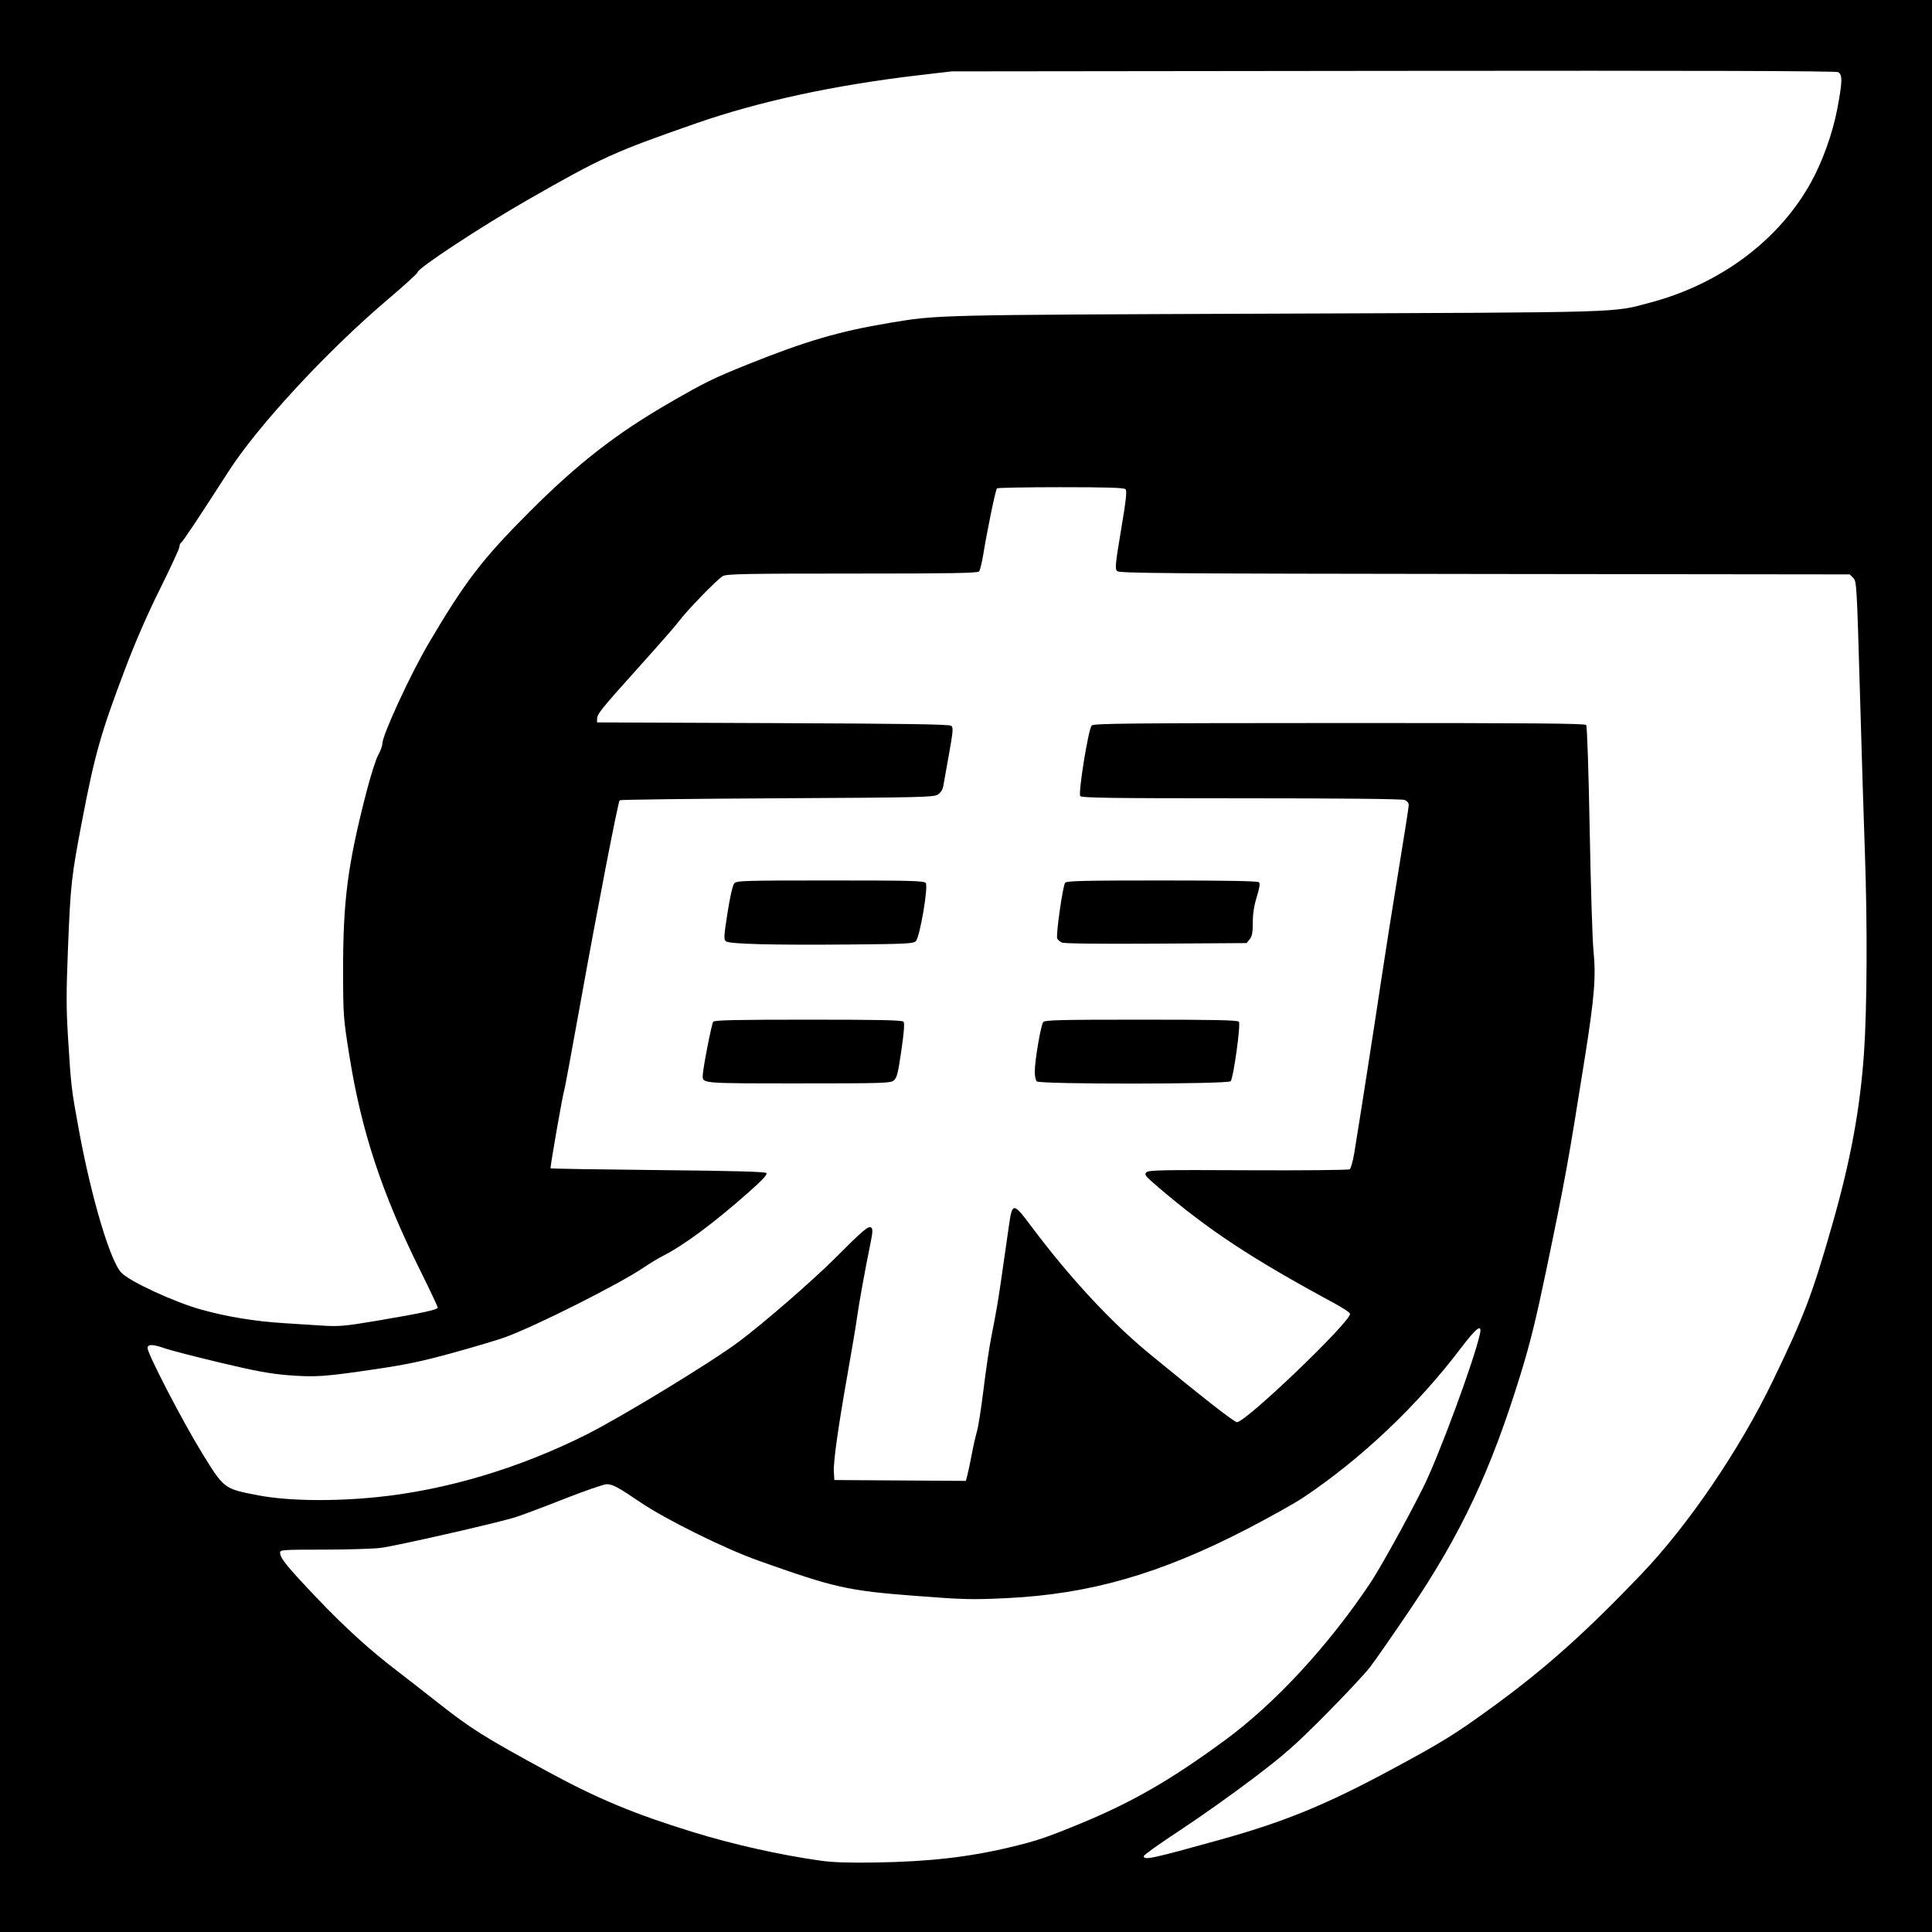
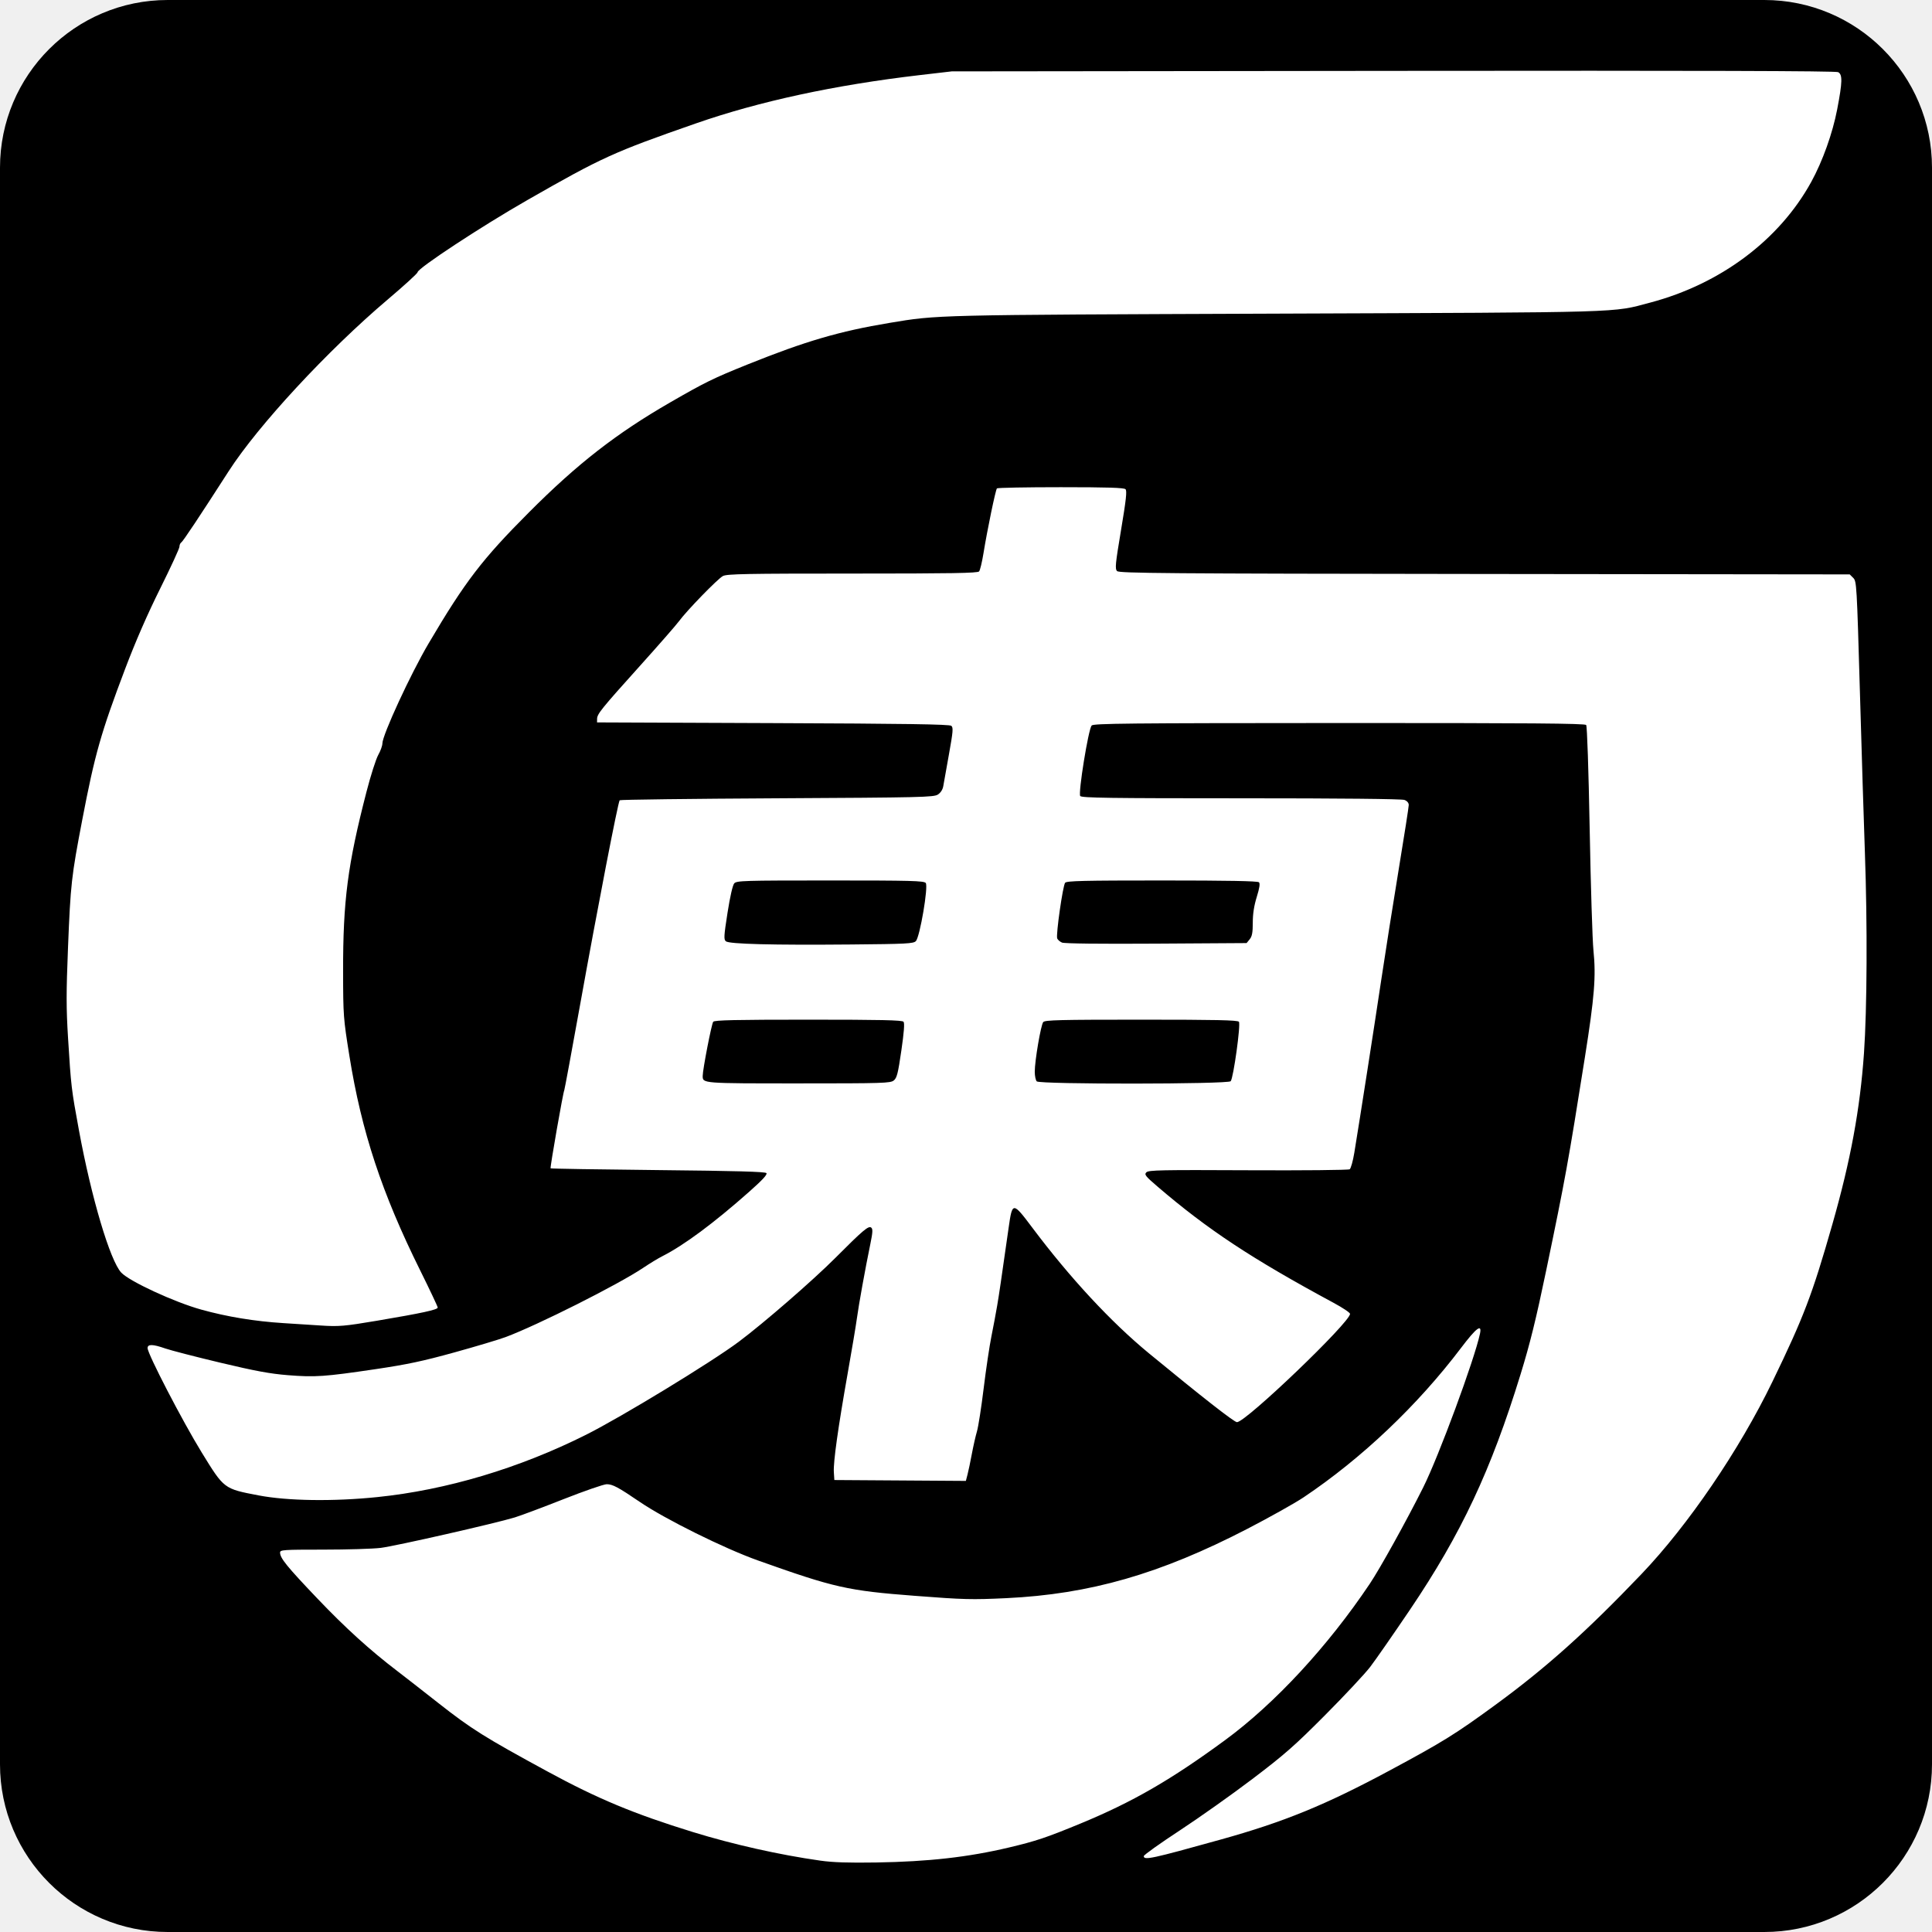
<svg xmlns="http://www.w3.org/2000/svg" viewBox="0 0 1152 1152" width="1152" height="1152" role="img" aria-label="Logo">
-   <rect width="1152" height="1152" fill="#000000" />
+   <rect x="0" y="0" width="1152" height="1152" rx="100" ry="100" fill="#000000" />
  <path transform="translate(27 30)" d="M462.11 1079.44C437.72 1075.99 410.19 1069.81 386.15 1062.4C351.07 1051.58 329.36 1042.54 299.5 1026.31C261.96 1005.91 254.14 1001.01 234.5 985.58C224.6 977.79 213.57 969.2 210 966.48C193.62 954 178.95 940.68 162.13 923.03C143.98 903.98 140.01 899.08 140 895.75C140 894.13 141.89 894 165.78 894C179.95 894 195.37 893.53 200.03 892.96C208.78 891.89 268.5 878.31 280 874.78C283.57 873.69 296.66 868.79 309.07 863.89C321.49 859 333.05 855 334.77 855C338.29 855 341.63 856.79 354.5 865.55C369.57 875.82 404.79 893.27 424.84 900.42C470.55 916.71 478.4 918.48 518.5 921.55C547.82 923.8 552.38 923.91 573 922.94C622.85 920.57 664.77 908.52 716.74 881.62C730.07 874.71 745.14 866.27 750.24 862.86C784.93 839.62 818.2 808.05 844.17 773.75C853.29 761.7 856.78 759.08 855.47 765.25C852.2 780.67 830.81 838.57 821.57 857C811.65 876.81 795.86 905.29 789.75 914.39C764.72 951.71 733.22 985.75 703.5 1007.58C671.31 1031.23 648.37 1044.47 617.5 1057.23C596.91 1065.73 590.8 1067.78 574.5 1071.64C550.21 1077.39 526.6 1080.05 495.5 1080.55C478.87 1080.81 469.62 1080.51 462.11 1079.44ZM655.01 1076.75C655.01 1076.06 664.57 1069.24 676.24 1061.59C687.92 1053.93 707.51 1040.06 719.78 1030.75C739.05 1016.13 744.95 1010.94 763.14 992.66C774.72 981.02 786.8 968.11 789.98 963.97C793.16 959.82 803.88 944.4 813.82 929.69C844.29 884.56 862.02 846.81 879.66 789.5C885.33 771.1 888.89 756.64 894.96 727.5C906.37 672.68 908.02 663.58 918.02 600.5C923.75 564.39 924.72 552.23 923.13 536.68C922.52 530.72 921.51 498.32 920.89 464.68C920.22 428.61 919.36 403 918.79 402.29C918.03 401.35 884.97 401.09 771.46 401.12C645.38 401.17 624.93 401.37 623.91 402.61C621.93 404.99 615.79 443.05 617.12 444.65C618.05 445.77 634.68 446 713.06 446C772.24 446 808.83 446.37 810.43 446.98C812.04 447.59 813 448.72 813 450.01C813 451.14 810.31 468.37 807.03 488.28C803.75 508.2 799.04 538 796.57 554.5C792.4 582.41 783.91 636.84 780.53 657.42C779.72 662.33 778.48 666.74 777.78 667.21C777.08 667.69 749.85 667.95 717.29 667.79C665.51 667.54 657.88 667.69 656.56 669.01C655.21 670.36 655.92 671.28 663.19 677.51C693.16 703.21 719.3 720.48 768.25 746.88C773.61 749.77 778 752.71 778 753.42C778 758.48 715.86 818 710.57 818C708.91 818 689.77 803.03 657.98 776.86C635.5 758.35 611.06 732.03 588.67 702.2C576.85 686.46 576.64 686.46 574.42 702.08C569.72 735.09 568.82 741.23 567.59 748.5C566.85 752.9 565.3 761.16 564.15 766.85C563 772.54 560.92 786.49 559.53 797.85C558.15 809.21 556.35 820.75 555.53 823.51C554.72 826.27 553.34 832.34 552.47 837.01C551.6 841.68 550.44 847.19 549.9 849.26L548.92 853.02L509.71 852.76L470.5 852.5L470.2 847.75C469.82 841.89 472.71 821.3 478.52 788.5C480.96 774.75 483.41 760.12 483.96 756C485.02 748.08 488.94 726.4 491.96 711.77C493.39 704.8 493.5 702.83 492.5 702C490.92 700.69 487.68 703.42 471 720.15C457.69 733.49 428.39 758.93 413.5 770.06C397.13 782.3 343.6 814.9 322.5 825.48C282.65 845.47 239.17 858.46 198 862.67C171.72 865.37 144.46 864.97 127.11 861.65C106.41 857.68 106.69 857.89 93.23 836C81.84 817.48 61 777.29 61 773.83C61 771.38 64.12 771.45 71.59 774.07C74.84 775.2 89.55 779 104.27 782.51C125.16 787.49 134.03 789.13 144.64 789.98C160.93 791.28 166.45 790.9 197 786.38C215.82 783.59 225.18 781.6 244 776.39C256.93 772.81 270.65 768.7 274.5 767.26C293.61 760.13 341.78 735.88 356.5 725.99C360.35 723.4 365.52 720.26 368 719.01C380.91 712.46 398.66 699.28 419.85 680.5C427.67 673.56 430.67 670.31 429.99 669.49C429.29 668.64 411.85 668.16 365.37 667.69C330.36 667.34 301.53 666.87 301.3 666.64C300.89 666.22 308.77 621.18 309.46 620.07C309.66 619.74 313.92 596.76 318.92 568.99C329.38 510.88 341.53 448.14 342.5 447.17C342.87 446.8 385.11 446.27 436.38 446C522.81 445.54 529.78 445.37 532.25 443.76C533.91 442.67 535.11 440.79 535.45 438.76C535.75 436.97 537.27 428.41 538.84 419.74C541.29 406.11 541.48 403.82 540.24 402.78C539.15 401.88 513.29 401.48 433.9 401.17L329 400.75L329.03 398.63C329.07 395.7 331.55 392.64 354.68 366.93C365.78 354.59 376.18 342.7 377.79 340.5C382.47 334.11 400.99 315.05 404.08 313.46C406.48 312.22 418.08 312 481.33 312C540.48 312 555.97 311.74 556.81 310.72C557.4 310.02 558.56 305.18 559.41 299.97C561.7 285.83 566.64 262.02 567.45 261.21C567.85 260.82 584.98 260.5 605.53 260.5C633.44 260.5 643.21 260.81 644.11 261.71C645.06 262.66 644.48 267.93 641.46 285.98C638.04 306.38 637.77 309.2 639.09 310.52C640.39 311.82 667.15 312.03 858.26 312.25L1075.94 312.5L1078.03 314.58C1080.06 316.61 1080.16 318.41 1082.03 383.08C1083.08 419.61 1084.41 462.55 1084.99 478.5C1086.52 520.95 1086.29 571.62 1084.44 598C1082.09 631.48 1076.44 662.05 1065.57 700.09C1053.59 742.04 1048.6 755.13 1029.78 794C1010.07 834.71 979.61 879.42 951.75 908.59C918.84 943.03 894.86 964.5 864.5 986.69C840.72 1004.07 833.37 1008.63 801.5 1025.75C763.29 1046.28 738.58 1056.38 701 1066.84C659.57 1078.38 654.99 1079.36 655.01 1076.75ZM164 760.35C161.53 760.18 151.62 759.54 142 758.94C124.76 757.85 108.47 755.17 93 750.88C76.99 746.44 50.21 734.06 45.3 728.82C38.65 721.74 27.46 684.09 20.08 644C15.54 619.33 15.37 617.92 13.58 589C12.47 571.13 12.46 562.01 13.55 535C15.09 496.97 15.57 492.72 22.04 458.89C29.52 419.8 33.17 406.95 47.64 368.77C53.81 352.49 60.95 336.13 68.51 320.94C74.83 308.24 80 297.01 80 295.98C80 294.96 80.49 293.82 81.09 293.45C82.13 292.8 91.95 278.04 109.33 251C126.85 223.75 168.4 178.89 204.29 148.5C214.03 140.25 222 132.97 222 132.33C222 129.99 260.13 104.92 287.5 89.27C332.08 63.77 338.69 60.76 388 43.57C425.75 30.41 470.8 20.69 521.25 14.8L540.5 12.56L803.79 12.26C986.55 12.06 1067.67 12.29 1069.04 13.02C1071.71 14.45 1071.6 18.87 1068.46 35.24C1065.72 49.5 1059.75 66.19 1052.98 78.5C1033.97 113.08 998.93 139.32 956.95 150.44C933.88 156.55 945.51 156.21 733 157.02C528.99 157.79 532.35 157.71 503.29 162.55C473.63 167.48 453.11 173.49 419 187.22C398.2 195.59 393.48 197.91 372.5 210.01C340.46 228.5 317.32 246.51 288.48 275.43C260.51 303.46 250.36 316.71 228.62 353.57C217.85 371.82 201 408.29 201 413.34C201 414.66 199.89 417.74 198.53 420.17C197.17 422.6 194.03 432.44 191.55 442.04C180.3 485.56 177.5 507.13 177.58 549.5C177.63 575.66 177.75 577.22 181.32 599.5C188.56 644.73 200.63 681.31 223.56 727.54C229.3 739.12 234 749.07 234 749.65C234 750.95 224.79 752.95 197.81 757.51C178.26 760.81 174.94 761.09 164 760.35ZM505.95 614.24C507.79 612.75 508.47 610.07 510.44 596.49C512.03 585.58 512.45 580.1 511.76 579.25C510.98 578.28 498.4 578 455 578C411.58 578 399.03 578.28 398.27 579.25C397.28 580.51 392 607.74 392 611.55C392 616.03 391.58 616 449.09 616C499.76 616 503.94 615.87 505.95 614.24ZM706.83 614.7C708.48 612.71 712.9 580.75 711.73 579.25C710.97 578.28 698.12 578 653.5 578C604.88 578 596.06 578.22 595.05 579.44C593.64 581.14 590 602.48 590 609.05C590 611.55 590.54 614.14 591.2 614.8C593.02 616.62 705.32 616.52 706.83 614.7ZM519.1 531.17C521.52 528.65 526.65 498.48 524.99 496.49C523.92 495.2 516.23 495 468.03 495C416.21 495 412.2 495.12 410.79 496.75C409.87 497.81 408.29 504.72 406.8 514.27C404.63 528.15 404.51 530.18 405.82 531.27C407.82 532.93 433.73 533.59 480.5 533.17C513.5 532.88 517.67 532.66 519.1 531.17ZM718.16 530.06C719.59 528.29 720 526.07 720 520.14C720 514.93 720.75 510.06 722.37 504.82C724.05 499.37 724.43 496.83 723.67 496.07C722.94 495.34 704.84 495 665.92 495C619.1 495 609.05 495.24 608.11 496.37C606.74 498.02 602.55 527.4 603.38 529.55C603.7 530.37 604.98 531.49 606.23 532.03C607.65 532.64 628.66 532.88 662.41 532.67L716.31 532.33L718.16 530.06Z" fill="#FFFFFF" />
</svg>
